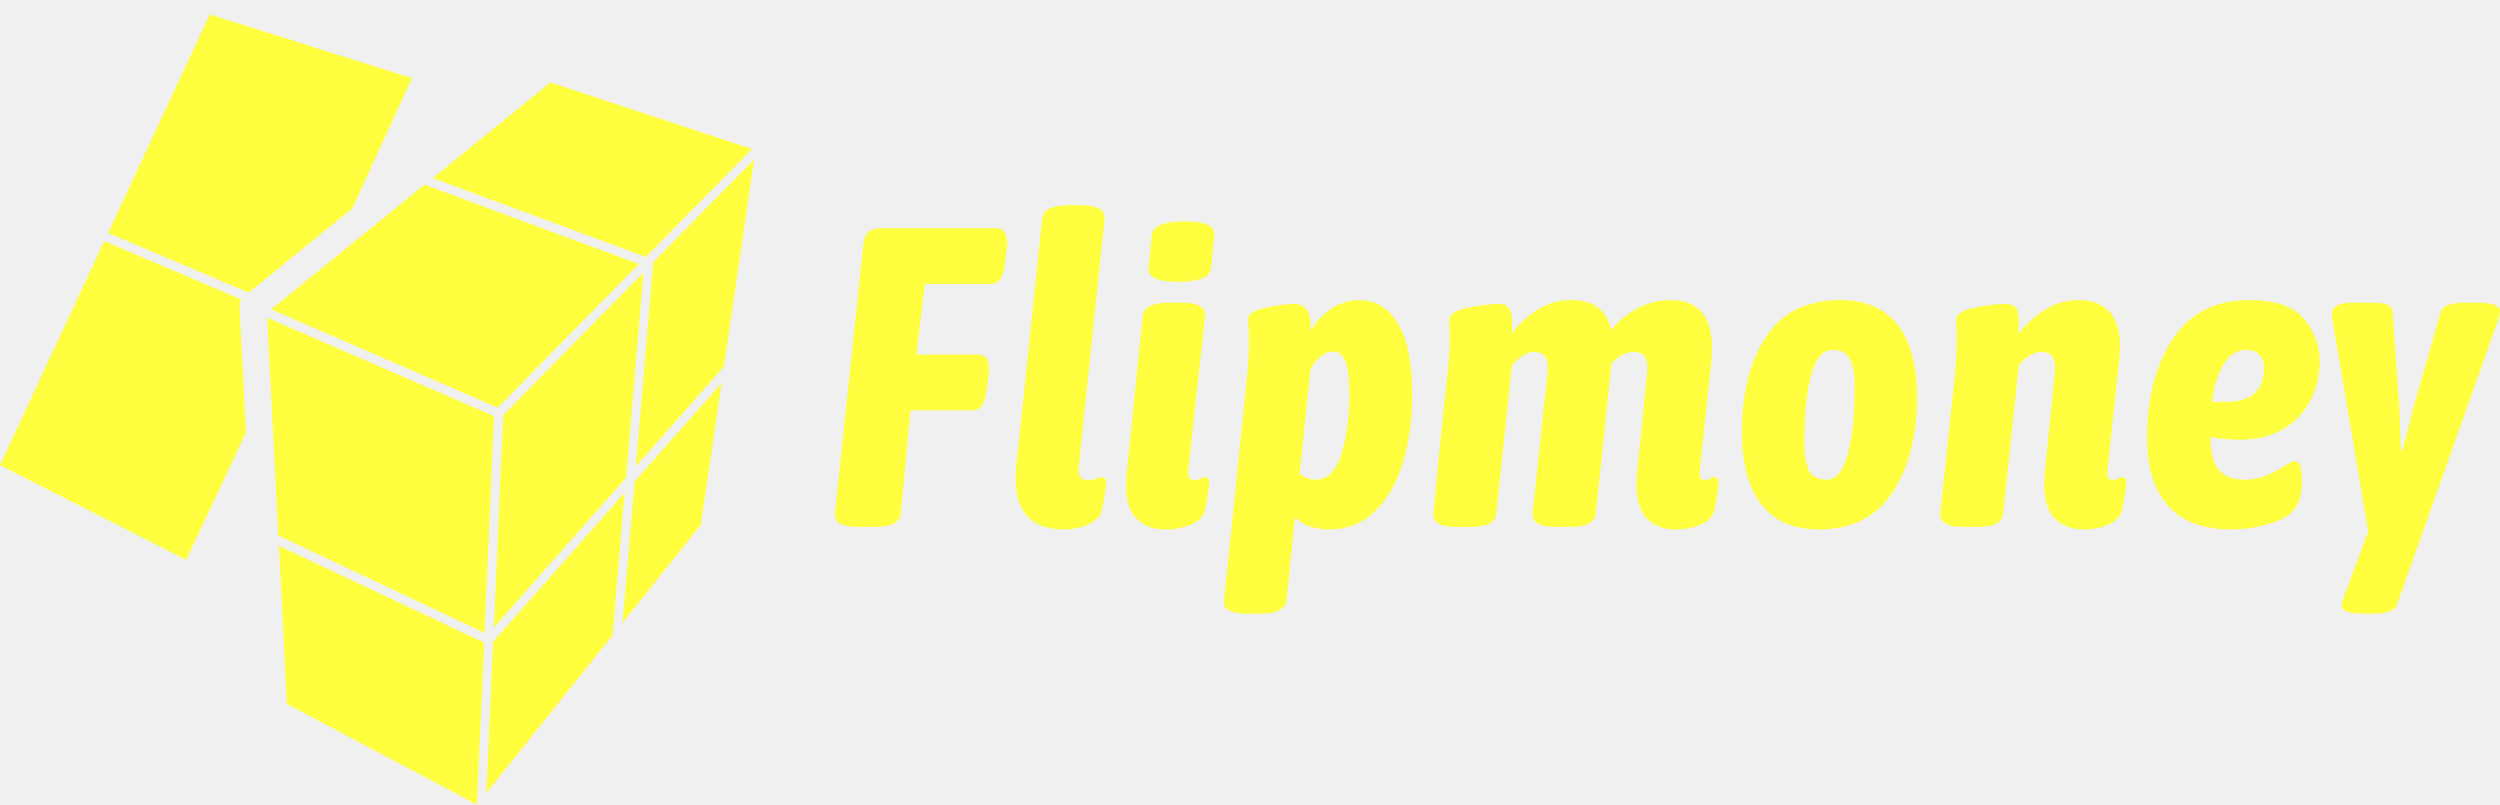
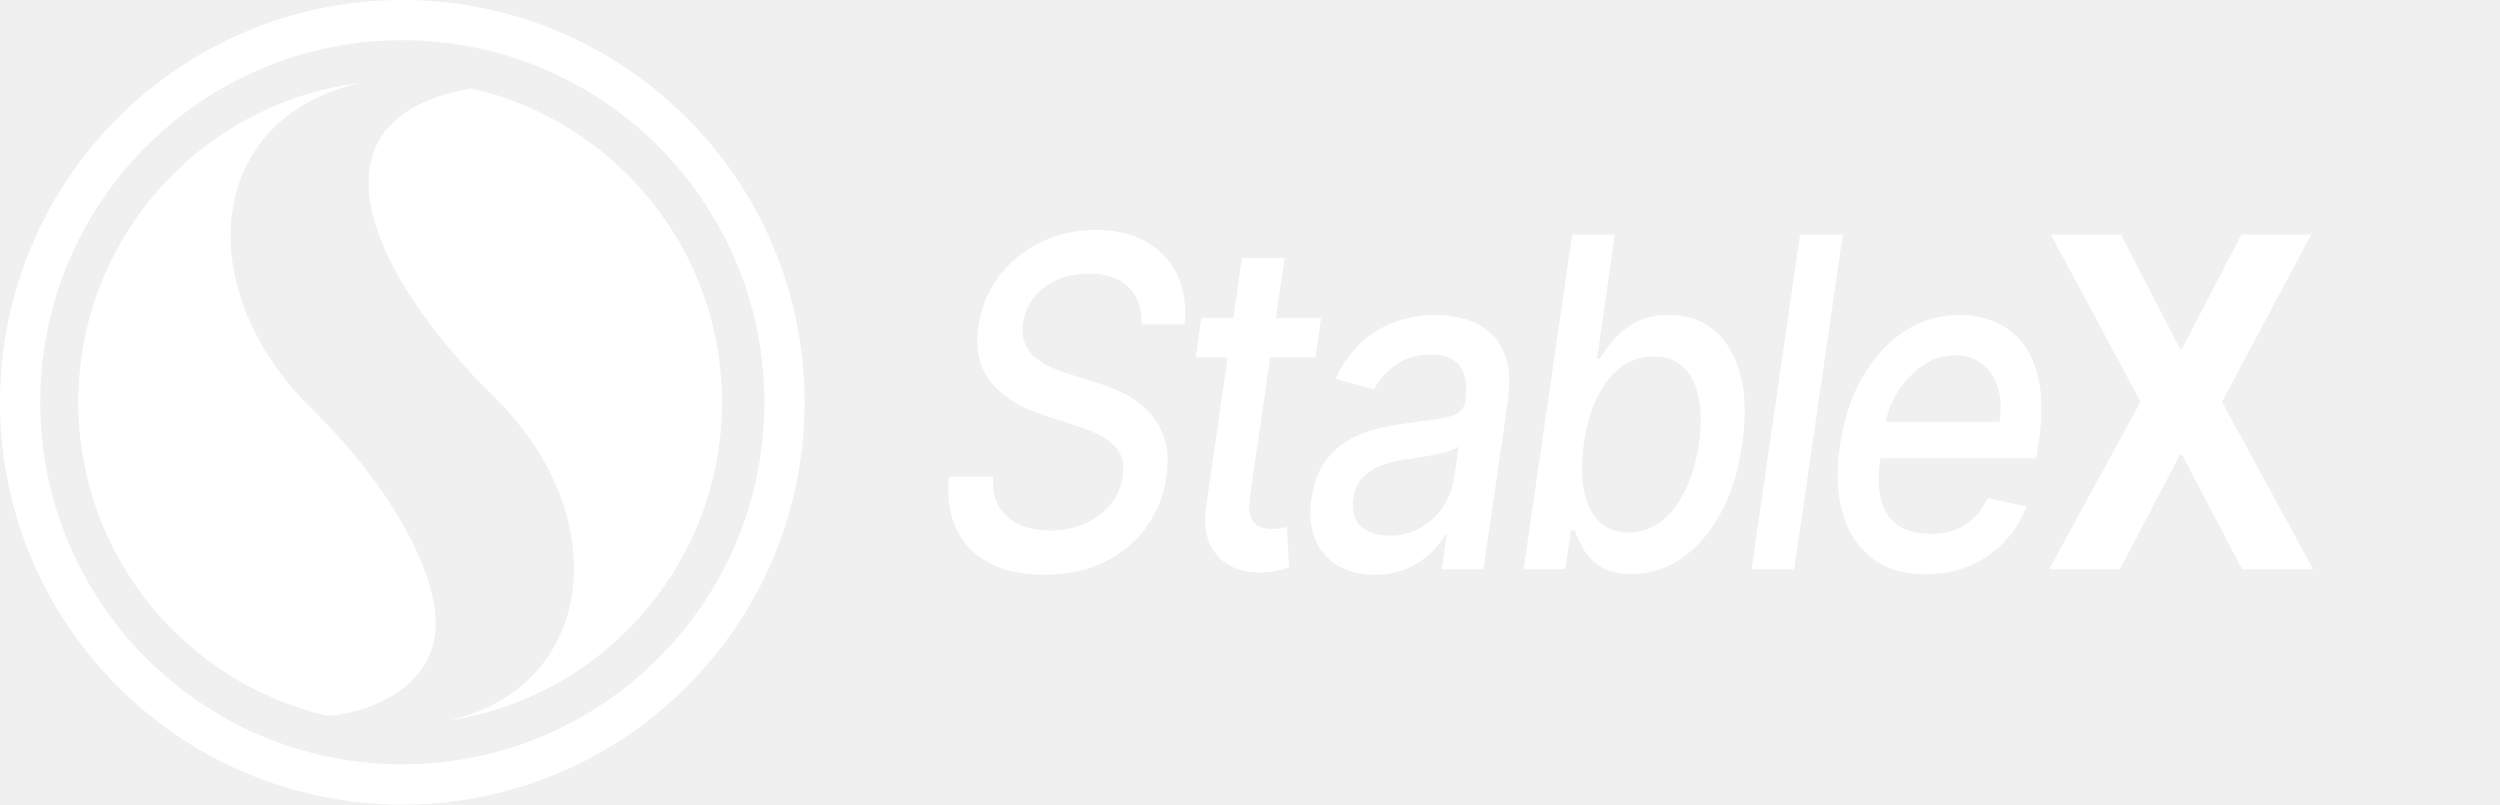
- <svg xmlns="http://www.w3.org/2000/svg" xmlns:xlink="http://www.w3.org/1999/xlink" width="174" height="56" viewBox="0 0 174 56">
-   <defs>
-     <polygon id="a" points="0 0 14.282 0 14.282 18.014 0 18.014" />
-     <polygon id="c" points="0 0 21.149 0 21.149 19.366 0 19.366" />
-     <polygon id="e" points="0 0 17.118 0 17.118 22.191 0 22.191" />
-   </defs>
+ <svg xmlns="http://www.w3.org/2000/svg" width="174" height="56" viewBox="0 0 174 56">
  <g fill="none" fill-rule="evenodd">
-     <rect width="174" height="56" />
-     <g transform="translate(0 1)">
-       <path fill="#FFFF40" d="M58.112 34.726 60.08 16.067C60.119 15.652 60.237 15.351 60.433 15.163 60.628 14.976 60.912 14.882 61.284 14.882L69.363 14.882C69.852 14.882 70.097 15.237 70.097 15.948L70.068 16.363 69.95 17.281C69.872 18.269 69.539 18.762 68.951 18.762L64.369 18.762 63.781 23.679 68.099 23.679C68.589 23.679 68.834 24.004 68.834 24.656 68.834 24.874 68.824 25.041 68.805 25.16L68.687 26.078C68.609 26.611 68.496 26.991 68.349 27.218 68.202 27.445 67.982 27.559 67.688 27.559L63.37 27.559 62.694 34.726C62.636 35.359 62.038 35.674 60.903 35.674L59.728 35.674C58.592 35.674 58.053 35.359 58.112 34.726M70.684 32.268C70.684 32.091 70.703 31.784 70.743 31.35L72.535 14.23C72.594 13.599 73.21 13.283 74.385 13.283L75.208 13.283C76.383 13.283 76.941 13.599 76.882 14.23L75.09 31.409C75.071 31.488 75.061 31.597 75.061 31.735 75.061 31.972 75.115 32.145 75.223 32.253 75.33 32.362 75.531 32.416 75.825 32.416 75.981 32.416 76.153 32.382 76.339 32.313 76.525 32.244 76.657 32.209 76.736 32.209 76.912 32.209 77 32.347 77 32.624L76.941 33.127C76.921 33.246 76.887 33.473 76.838 33.808 76.789 34.144 76.725 34.43 76.647 34.667 76.53 35.003 76.216 35.285 75.707 35.511 75.198 35.738 74.65 35.852 74.062 35.852 71.81 35.852 70.684 34.658 70.684 32.268M79.937 17.666 80.172 15.356C80.231 14.724 80.995 14.408 82.463 14.408 83.893 14.408 84.578 14.724 84.52 15.356L84.285 17.666C84.226 18.298 83.472 18.614 82.023 18.614 80.573 18.614 79.878 18.298 79.937 17.666M79.129 35.126C78.63 34.643 78.38 33.868 78.38 32.801 78.38 32.486 78.39 32.239 78.41 32.061L79.526 21.013C79.585 20.381 80.201 20.065 81.377 20.065L82.199 20.065C83.393 20.065 83.951 20.391 83.873 21.043L82.698 31.765 82.698 31.972C82.698 32.268 82.855 32.416 83.168 32.416 83.286 32.416 83.423 32.382 83.58 32.313 83.736 32.244 83.844 32.209 83.903 32.209 84.079 32.209 84.167 32.347 84.167 32.624L84.108 33.127C84.089 33.246 84.054 33.473 84.006 33.808 83.956 34.144 83.893 34.43 83.815 34.667 83.697 35.023 83.379 35.309 82.86 35.526 82.341 35.743 81.758 35.852 81.112 35.852 80.29 35.852 79.629 35.611 79.129 35.126M93.376 30.565C93.738 29.351 93.92 27.973 93.92 26.433 93.92 25.367 93.827 24.607 93.641 24.153 93.454 23.699 93.175 23.471 92.803 23.471 92.216 23.471 91.687 23.867 91.217 24.656L90.453 31.972C90.806 32.249 91.178 32.387 91.57 32.387 92.411 32.387 93.014 31.779 93.376 30.565M97.313 21.546C97.969 22.652 98.297 24.291 98.297 26.463 98.297 28.102 98.091 29.637 97.68 31.069 97.269 32.501 96.627 33.656 95.756 34.534 94.884 35.413 93.792 35.852 92.48 35.852 91.482 35.852 90.698 35.566 90.13 34.993L89.543 40.769C89.484 41.4 88.857 41.717 87.663 41.717L86.84 41.717C86.233 41.717 85.797 41.637 85.533 41.48 85.269 41.321 85.156 41.084 85.195 40.769L86.782 25.337C86.879 24.39 86.928 23.56 86.928 22.849 86.928 22.494 86.918 22.149 86.899 21.813 86.879 21.477 86.87 21.24 86.87 21.102 86.928 20.806 87.354 20.574 88.147 20.406 88.941 20.238 89.591 20.154 90.101 20.154 90.923 20.154 91.295 20.776 91.217 22.02 91.589 21.388 92.074 20.875 92.671 20.48 93.268 20.085 93.92 19.888 94.625 19.888 95.76 19.888 96.656 20.441 97.313 21.546M119.623 32.624 119.564 33.127C119.544 33.246 119.51 33.473 119.461 33.808 119.412 34.144 119.349 34.43 119.271 34.667 119.153 35.023 118.839 35.309 118.33 35.526 117.821 35.743 117.253 35.852 116.627 35.852 115.804 35.852 115.143 35.605 114.644 35.112 114.144 34.618 113.895 33.799 113.895 32.653 113.895 32.495 113.914 32.199 113.954 31.765L114.629 25.012 114.658 24.597C114.658 24.222 114.585 23.945 114.438 23.768 114.291 23.59 114.042 23.501 113.689 23.501 113.16 23.501 112.651 23.768 112.162 24.301L111.075 34.726C111.016 35.359 110.418 35.674 109.283 35.674L108.284 35.674C107.148 35.674 106.61 35.359 106.668 34.726L107.697 25.012C107.716 24.893 107.726 24.745 107.726 24.567 107.726 24.212 107.652 23.945 107.506 23.768 107.359 23.59 107.109 23.501 106.757 23.501 106.247 23.501 105.738 23.817 105.229 24.449L104.142 34.726C104.122 35.043 103.966 35.28 103.672 35.437 103.378 35.596 102.947 35.674 102.38 35.674L101.351 35.674C100.235 35.674 99.706 35.359 99.765 34.726 99.941 32.772 100.206 30.096 100.558 26.7 100.793 24.726 100.911 23.353 100.911 22.583 100.911 22.227 100.901 21.941 100.881 21.724 100.862 21.507 100.862 21.329 100.881 21.191 100.921 20.835 101.361 20.574 102.203 20.406 103.045 20.238 103.77 20.154 104.377 20.154 104.965 20.154 105.258 20.598 105.258 21.487 105.258 21.625 105.239 21.872 105.2 22.227 105.709 21.556 106.316 20.998 107.021 20.554 107.726 20.11 108.509 19.888 109.371 19.888 110.918 19.888 111.838 20.579 112.132 21.961 112.621 21.368 113.224 20.875 113.939 20.48 114.653 20.085 115.442 19.888 116.303 19.888 118.203 19.888 119.153 21.003 119.153 23.234 119.153 23.432 119.133 23.787 119.094 24.301L118.301 31.794 118.301 31.972C118.301 32.268 118.428 32.416 118.683 32.416 118.761 32.416 118.878 32.382 119.035 32.313 119.192 32.244 119.3 32.209 119.359 32.209 119.535 32.209 119.623 32.347 119.623 32.624M128.597 30.654C128.92 29.499 129.081 27.904 129.081 25.87 129.081 25.002 128.968 24.365 128.744 23.96 128.518 23.556 128.122 23.353 127.554 23.353 126.888 23.353 126.393 23.926 126.07 25.071 125.747 26.216 125.586 27.806 125.586 29.839 125.586 30.728 125.698 31.375 125.923 31.779 126.148 32.184 126.555 32.387 127.143 32.387 127.789 32.387 128.273 31.809 128.597 30.654M122.619 34.134C121.698 32.989 121.238 31.291 121.238 29.04 121.238 26.355 121.796 24.158 122.913 22.45 124.029 20.742 125.752 19.887 128.083 19.887 129.825 19.887 131.152 20.455 132.063 21.591 132.974 22.726 133.429 24.409 133.429 26.641 133.429 29.306 132.866 31.508 131.74 33.246 130.613 34.983 128.885 35.852 126.555 35.852 124.851 35.852 123.539 35.28 122.619 34.134M147.999 32.624 147.94 33.127C147.92 33.246 147.886 33.473 147.837 33.808 147.788 34.144 147.724 34.43 147.646 34.667 147.529 35.023 147.215 35.309 146.706 35.526 146.197 35.743 145.639 35.852 145.032 35.852 144.209 35.852 143.543 35.605 143.034 35.112 142.525 34.618 142.271 33.799 142.271 32.653 142.271 32.495 142.29 32.199 142.329 31.765L143.005 25.012 143.034 24.597C143.034 24.222 142.961 23.945 142.814 23.768 142.667 23.59 142.417 23.501 142.065 23.501 141.536 23.501 141.017 23.817 140.508 24.449L139.421 34.726C139.401 35.043 139.245 35.28 138.951 35.437 138.657 35.596 138.226 35.674 137.659 35.674L136.63 35.674C135.514 35.674 134.985 35.359 135.044 34.726L136.043 25.278C136.141 24.232 136.19 23.334 136.19 22.583 136.19 22.227 136.18 21.941 136.161 21.724 136.141 21.507 136.141 21.329 136.161 21.191 136.199 20.835 136.64 20.574 137.482 20.406 138.324 20.238 139.049 20.154 139.656 20.154 139.93 20.154 140.141 20.228 140.288 20.376 140.435 20.524 140.508 20.865 140.508 21.398 140.508 21.734 140.498 22.02 140.479 22.257 140.988 21.586 141.599 21.023 142.315 20.569 143.029 20.115 143.808 19.888 144.65 19.888 145.609 19.888 146.334 20.159 146.824 20.702 147.313 21.245 147.558 22.05 147.558 23.116 147.558 23.274 147.538 23.57 147.499 24.004L146.677 31.794 146.677 31.972C146.677 32.268 146.804 32.416 147.059 32.416 147.137 32.416 147.254 32.382 147.411 32.313 147.568 32.244 147.676 32.209 147.734 32.209 147.91 32.209 147.999 32.347 147.999 32.624M154.931 26.966C156.694 26.966 157.575 26.187 157.575 24.626 157.575 24.212 157.467 23.896 157.252 23.679 157.036 23.462 156.733 23.353 156.341 23.353 155.695 23.353 155.171 23.684 154.77 24.345 154.368 25.007 154.099 25.881 153.962 26.966L154.931 26.966ZM160.748 26.981C160.278 27.821 159.631 28.467 158.809 28.921 157.986 29.376 157.056 29.602 156.018 29.602 155.156 29.602 154.432 29.543 153.844 29.425 153.864 30.55 154.074 31.325 154.476 31.75 154.877 32.175 155.44 32.387 156.165 32.387 156.752 32.387 157.261 32.298 157.692 32.12 158.123 31.942 158.564 31.716 159.014 31.439 159.347 31.202 159.582 31.083 159.719 31.083 160.052 31.083 160.219 31.557 160.219 32.505 160.219 33.197 160.091 33.769 159.837 34.223 159.543 34.756 158.931 35.161 158.001 35.437 157.071 35.714 156.175 35.852 155.313 35.852 153.335 35.852 151.861 35.299 150.892 34.193 149.923 33.088 149.438 31.528 149.438 29.514 149.438 26.69 150.035 24.38 151.23 22.583 152.424 20.786 154.206 19.887 156.576 19.887 158.378 19.887 159.641 20.327 160.366 21.206 161.09 22.084 161.452 23.047 161.452 24.093 161.452 25.18 161.218 26.142 160.748 26.981L160.748 26.981ZM173.996 20.717C173.996 20.796 173.956 20.974 173.878 21.25L166.828 41.095C166.671 41.509 166.113 41.717 165.154 41.717L164.566 41.717C164.018 41.717 163.606 41.662 163.332 41.554 163.058 41.445 162.941 41.292 162.98 41.095 162.98 40.976 163.029 40.798 163.127 40.561L164.831 36 162.363 21.398C162.304 21.102 162.285 20.885 162.304 20.746 162.324 20.529 162.461 20.361 162.716 20.243 162.97 20.125 163.342 20.065 163.832 20.065L165.095 20.065C165.545 20.065 165.893 20.11 166.138 20.198 166.382 20.287 166.515 20.47 166.534 20.746L166.975 27.055C167.014 27.569 167.053 28.674 167.093 30.373L167.21 30.373 168.062 27.055 169.883 20.687C170.02 20.273 170.559 20.065 171.499 20.065L172.351 20.065C173.506 20.065 174.054 20.283 173.996 20.717" />
-       <g transform="translate(19.412 36.986)">
-         <mask id="b" fill="#fff">
-           <use xlink:href="#a" />
-         </mask>
-         <polygon fill="#FFFF40" points=".203 4.015 .203 4.054 .557 11.01 13.78 18.014 14.282 6.744 0 0" mask="url(#b)" />
-       </g>
-       <polygon fill="#FFFF40" points="52.335 9.371 38.313 4.734 33.613 8.556 33.546 8.611 30.123 11.395 44.957 16.885" />
-       <polygon fill="#FFFF40" points="50.386 24.515 52.494 10.088 45.461 17.252 45.461 17.319 44.268 31.324 44.263 31.449" />
-       <polygon fill="#FFFF40" points="34.321 43.662 33.857 54.194 42.626 43.228 43.469 33.301" />
-       <g transform="translate(7.525)">
-         <mask id="d" fill="#fff">
-           <use xlink:href="#c" />
-         </mask>
-         <polygon fill="#FFFF40" points="16.999 13.5 21.149 4.438 7.076 0 0 15.21 5.045 17.353 9.786 19.366" mask="url(#d)" />
-       </g>
-       <polygon fill="#FFFF40" points="19.37 36.272 33.723 43.047 34.386 27.963 18.595 21.112 18.692 23.019" />
-       <polygon fill="#FFFF40" points="44.471 17.379 29.544 11.852 18.874 20.532 34.644 27.374" />
-       <polygon fill="#FFFF40" points="34.374 42.667 43.572 32.254 44.725 18.703 44.751 17.995 35.025 27.893" />
-       <polygon fill="#FFFF40" points="43.33 42.347 48.778 35.532 50.227 25.655 44.173 32.511" />
-       <g transform="translate(0 15.777)">
-         <mask id="f" fill="#fff">
-           <use xlink:href="#e" />
-         </mask>
-         <path fill="#FFFF40" d="M12.961,22.191 L17.118,13.343 L16.672,4.603 C16.662,4.416 16.708,4.229 16.805,4.068 L7.253,0 L-4.13781787e-05,15.597 L12.961,22.191 Z" mask="url(#f)" />
-       </g>
+     <g fill="#FFF">
+       <path d="M28,0 C43.454,0 56,12.546 56,28 C56,43.454 43.454,56 28,56 C12.546,56 0,43.454 0,28 C0,12.546 12.546,0 28,0 Z M28,2.8 C14.092,2.8 2.8,14.092 2.8,28 C2.8,41.908 14.092,53.2 28,53.2 C41.908,53.2 53.2,41.908 53.2,28 C53.2,14.092 41.908,2.8 28,2.8 Z" />
+       <path d="M32.857,6.163 C42.813,8.44 50.25,17.358 50.25,28 C50.25,39.268 41.912,48.604 31.076,50.169 C31.579,50.072 32.073,49.947 32.547,49.788 C41.646,46.736 42.449,35.561 34.432,27.672 C25.861,19.238 20.825,8.479 32.467,6.211 C32.602,6.184 32.722,6.168 32.857,6.163 Z M25.208,5.754 C14.162,8.125 13.3,20.177 21.6,28.344 C27.174,33.829 29.623,38.829 30.195,41.964 C31.345,48.259 24.616,49.763 22.785,49.824 C12.859,47.526 5.45,38.621 5.45,28 C5.45,16.531 14.088,7.064 25.208,5.754 Z" />
+     </g>
+     <g fill="#FFF" transform="translate(66 16)">
+       <path d="M13.47 6.58C13.482 5.429 13.162 4.551 12.509 3.947 11.856 3.342 10.947 3.04 9.783 3.04 8.948 3.04 8.204 3.189 7.551 3.486 6.897 3.783 6.366 4.192 5.959 4.712 5.552 5.232 5.301 5.825 5.205 6.489 5.124 7.041 5.17 7.517 5.343 7.917 5.516 8.317 5.77 8.651 6.104 8.922 6.439 9.192 6.809 9.415 7.215 9.593 7.621 9.77 8.013 9.916 8.392 10.03L10.299 10.621C10.914 10.803 11.539 11.051 12.174 11.364 12.809 11.677 13.381 12.087 13.889 12.594 14.398 13.101 14.779 13.729 15.031 14.48 15.283 15.231 15.332 16.132 15.179 17.183 14.986 18.497 14.52 19.666 13.782 20.692 13.044 21.717 12.074 22.525 10.872 23.115 9.669 23.705 8.27 24 6.675 24 5.157 24 3.88 23.724 2.842 23.173 1.804 22.622 1.044 21.836.561 20.816.078 19.796-.093 18.582.047 17.174L3.131 17.174C3.062 18.021 3.197 18.721 3.536 19.277 3.875 19.832 4.357 20.245 4.981 20.517 5.604 20.788 6.31 20.924 7.097 20.924 7.968 20.924 8.765 20.766 9.489 20.451 10.212 20.135 10.809 19.694 11.279 19.129 11.749 18.563 12.037 17.902 12.143 17.147 12.249 16.458 12.164 15.892 11.889 15.449 11.613 15.006 11.203 14.642 10.659 14.355 10.115 14.068 9.494 13.816 8.797 13.597L6.501 12.842C4.947 12.332 3.768 11.584 2.964 10.598 2.16 9.612 1.871 8.309 2.098 6.689 2.299 5.349 2.79 4.177 3.571 3.175 4.352 2.173 5.325 1.394 6.492.836 7.658.279 8.922 0 10.283 0 11.661 0 12.834.28 13.803.84 14.772 1.399 15.488 2.174 15.951 3.163 16.414 4.152 16.575 5.291 16.435 6.58L13.47 6.58ZM19.443 8.874 17.221 8.874 17.611 6.143 19.837 6.143 20.44 1.957 23.412 1.957 22.803 6.143 25.947 6.143 25.558 8.874 22.406 8.874 21.008 18.489C20.917 19.144 20.933 19.639 21.056 19.972 21.179 20.304 21.373 20.529 21.637 20.645 21.901 20.761 22.195 20.819 22.518 20.819 22.757 20.819 22.965 20.801 23.144 20.763 23.323 20.726 23.464 20.696 23.567 20.674L23.726 23.486C23.527 23.559 23.261 23.636 22.926 23.717 22.592 23.798 22.188 23.842 21.716 23.85 20.929 23.864 20.222 23.702 19.595 23.365 18.967 23.029 18.499 22.512 18.188 21.817 17.877 21.121 17.8 20.246 17.956 19.19L19.443 8.874ZM29.683 24C28.716 24 27.872 23.795 27.15 23.385 26.429 22.974 25.897 22.374 25.553 21.583 25.209 20.791 25.118 19.826 25.28 18.685 25.429 17.693 25.718 16.879 26.144 16.243 26.571 15.608 27.091 15.103 27.706 14.728 28.32 14.353 28.989 14.072 29.711 13.883 30.434 13.694 31.163 13.553 31.9 13.461 32.824 13.336 33.576 13.233 34.155 13.149 34.734 13.066 35.169 12.934 35.46 12.755 35.751 12.576 35.929 12.284 35.993 11.877L35.993 11.795C36.132 10.812 36.007 10.046 35.62 9.497 35.233 8.948 34.562 8.674 33.608 8.674 32.615 8.674 31.782 8.924 31.108 9.424 30.435 9.925 29.941 10.485 29.627 11.104L26.965 10.375C27.441 9.314 28.048 8.455 28.783 7.799 29.519 7.143 30.328 6.665 31.209 6.365 32.091 6.066 32.991 5.916 33.91 5.916 34.52 5.916 35.153 5.998 35.81 6.163 36.467 6.327 37.065 6.625 37.605 7.057 38.145 7.489 38.547 8.104 38.811 8.904 39.075 9.705 39.116 10.741 38.933 12.014L37.248 23.618 34.347 23.618 34.705 21.233 34.586 21.233C34.337 21.667 33.99 22.097 33.544 22.523 33.098 22.95 32.554 23.302 31.911 23.581 31.268 23.86 30.525 24 29.683 24ZM30.7 21.279C31.524 21.279 32.255 21.092 32.893 20.719 33.532 20.346 34.05 19.858 34.449 19.256 34.848 18.654 35.097 18.008 35.198 17.32L35.524 15.063C35.399 15.186 35.179 15.297 34.863 15.396 34.547 15.495 34.194 15.582 33.804 15.657 33.414 15.731 33.033 15.795 32.66 15.85 32.287 15.905 31.978 15.952 31.733 15.991 31.147 16.079 30.601 16.22 30.094 16.415 29.586 16.61 29.164 16.892 28.826 17.259 28.488 17.627 28.279 18.115 28.196 18.721 28.073 19.563 28.249 20.2 28.724 20.631 29.199 21.063 29.857 21.279 30.7 21.279ZM40.046 23.618 43.423.319 46.395.319 45.156 8.974 45.331 8.974C45.556 8.613 45.865 8.193 46.258 7.715 46.652 7.236 47.164 6.816 47.796 6.456 48.428 6.096 49.217 5.916 50.162 5.916 51.392 5.916 52.436 6.272 53.296 6.983 54.157 7.694 54.767 8.722 55.127 10.066 55.486 11.41 55.53 13.027 55.256 14.917 54.987 16.801 54.479 18.417 53.734 19.766 52.99 21.114 52.084 22.15 51.017 22.872 49.95 23.594 48.798 23.955 47.564 23.955 46.636 23.955 45.908 23.777 45.377 23.423 44.847 23.069 44.45 22.653 44.187 22.174 43.924 21.696 43.728 21.27 43.598 20.897L43.344 20.897 42.946 23.618 40.046 23.618ZM44.234 14.881C44.062 16.106 44.063 17.183 44.238 18.11 44.413 19.038 44.759 19.762 45.277 20.281 45.795 20.801 46.48 21.06 47.333 21.06 48.218 21.06 48.998 20.789 49.672 20.247 50.345 19.705 50.901 18.967 51.339 18.033 51.775 17.099 52.08 16.049 52.252 14.881 52.414 13.725 52.412 12.689 52.246 11.774 52.081 10.858 51.739 10.135 51.219 9.605 50.7 9.075 49.993 8.81 49.097 8.81 48.234 8.81 47.468 9.063 46.801 9.569 46.133 10.075 45.582 10.782 45.146 11.692 44.71 12.601 44.406 13.664 44.234 14.881Z" />
+       <polygon points="62.258 .319 58.88 23.618 55.908 23.618 59.285 .319" />
+       <path d="M64.87,15.9 C64.698,17.163 64.73,18.179 64.966,18.949 C65.203,19.722 65.618,20.284 66.212,20.635 C66.805,20.985 67.551,21.161 68.449,21.161 C69.026,21.161 69.56,21.068 70.051,20.884 C70.542,20.7 70.98,20.422 71.366,20.051 C71.753,19.68 72.075,19.219 72.335,18.667 L75.053,19.249 C74.69,20.196 74.168,21.024 73.487,21.733 C72.805,22.442 72.001,22.992 71.074,23.385 C70.148,23.777 69.127,23.973 68.012,23.973 C66.515,23.973 65.278,23.602 64.3,22.861 C63.323,22.12 62.64,21.077 62.25,19.73 C61.861,18.384 61.797,16.807 62.059,14.999 C62.319,13.206 62.839,11.627 63.62,10.262 C64.401,8.897 65.376,7.831 66.547,7.065 C67.717,6.299 69.008,5.916 70.42,5.916 C71.286,5.916 72.101,6.078 72.863,6.403 C73.625,6.727 74.276,7.239 74.815,7.939 C75.354,8.638 75.728,9.544 75.936,10.656 C76.145,11.769 76.134,13.117 75.903,14.699 L75.736,15.9 L64.87,15.9 Z M65.248,13.351 L73.17,13.351 C73.305,12.463 73.266,11.671 73.053,10.975 C72.84,10.28 72.478,9.731 71.967,9.33 C71.454,8.929 70.812,8.728 70.038,8.728 C69.244,8.728 68.503,8.967 67.814,9.445 C67.126,9.923 66.55,10.53 66.088,11.267 C65.664,11.942 65.385,12.636 65.248,13.351 Z" />
+       <polygon points="81.617 .319 85.718 8.264 85.877 8.264 90.002 .319 94.858 .319 88.65 11.968 95 23.618 90.049 23.618 85.877 15.663 85.718 15.663 81.546 23.618 76.618 23.618 82.984 11.968 76.738 .319" />
    </g>
  </g>
</svg>
